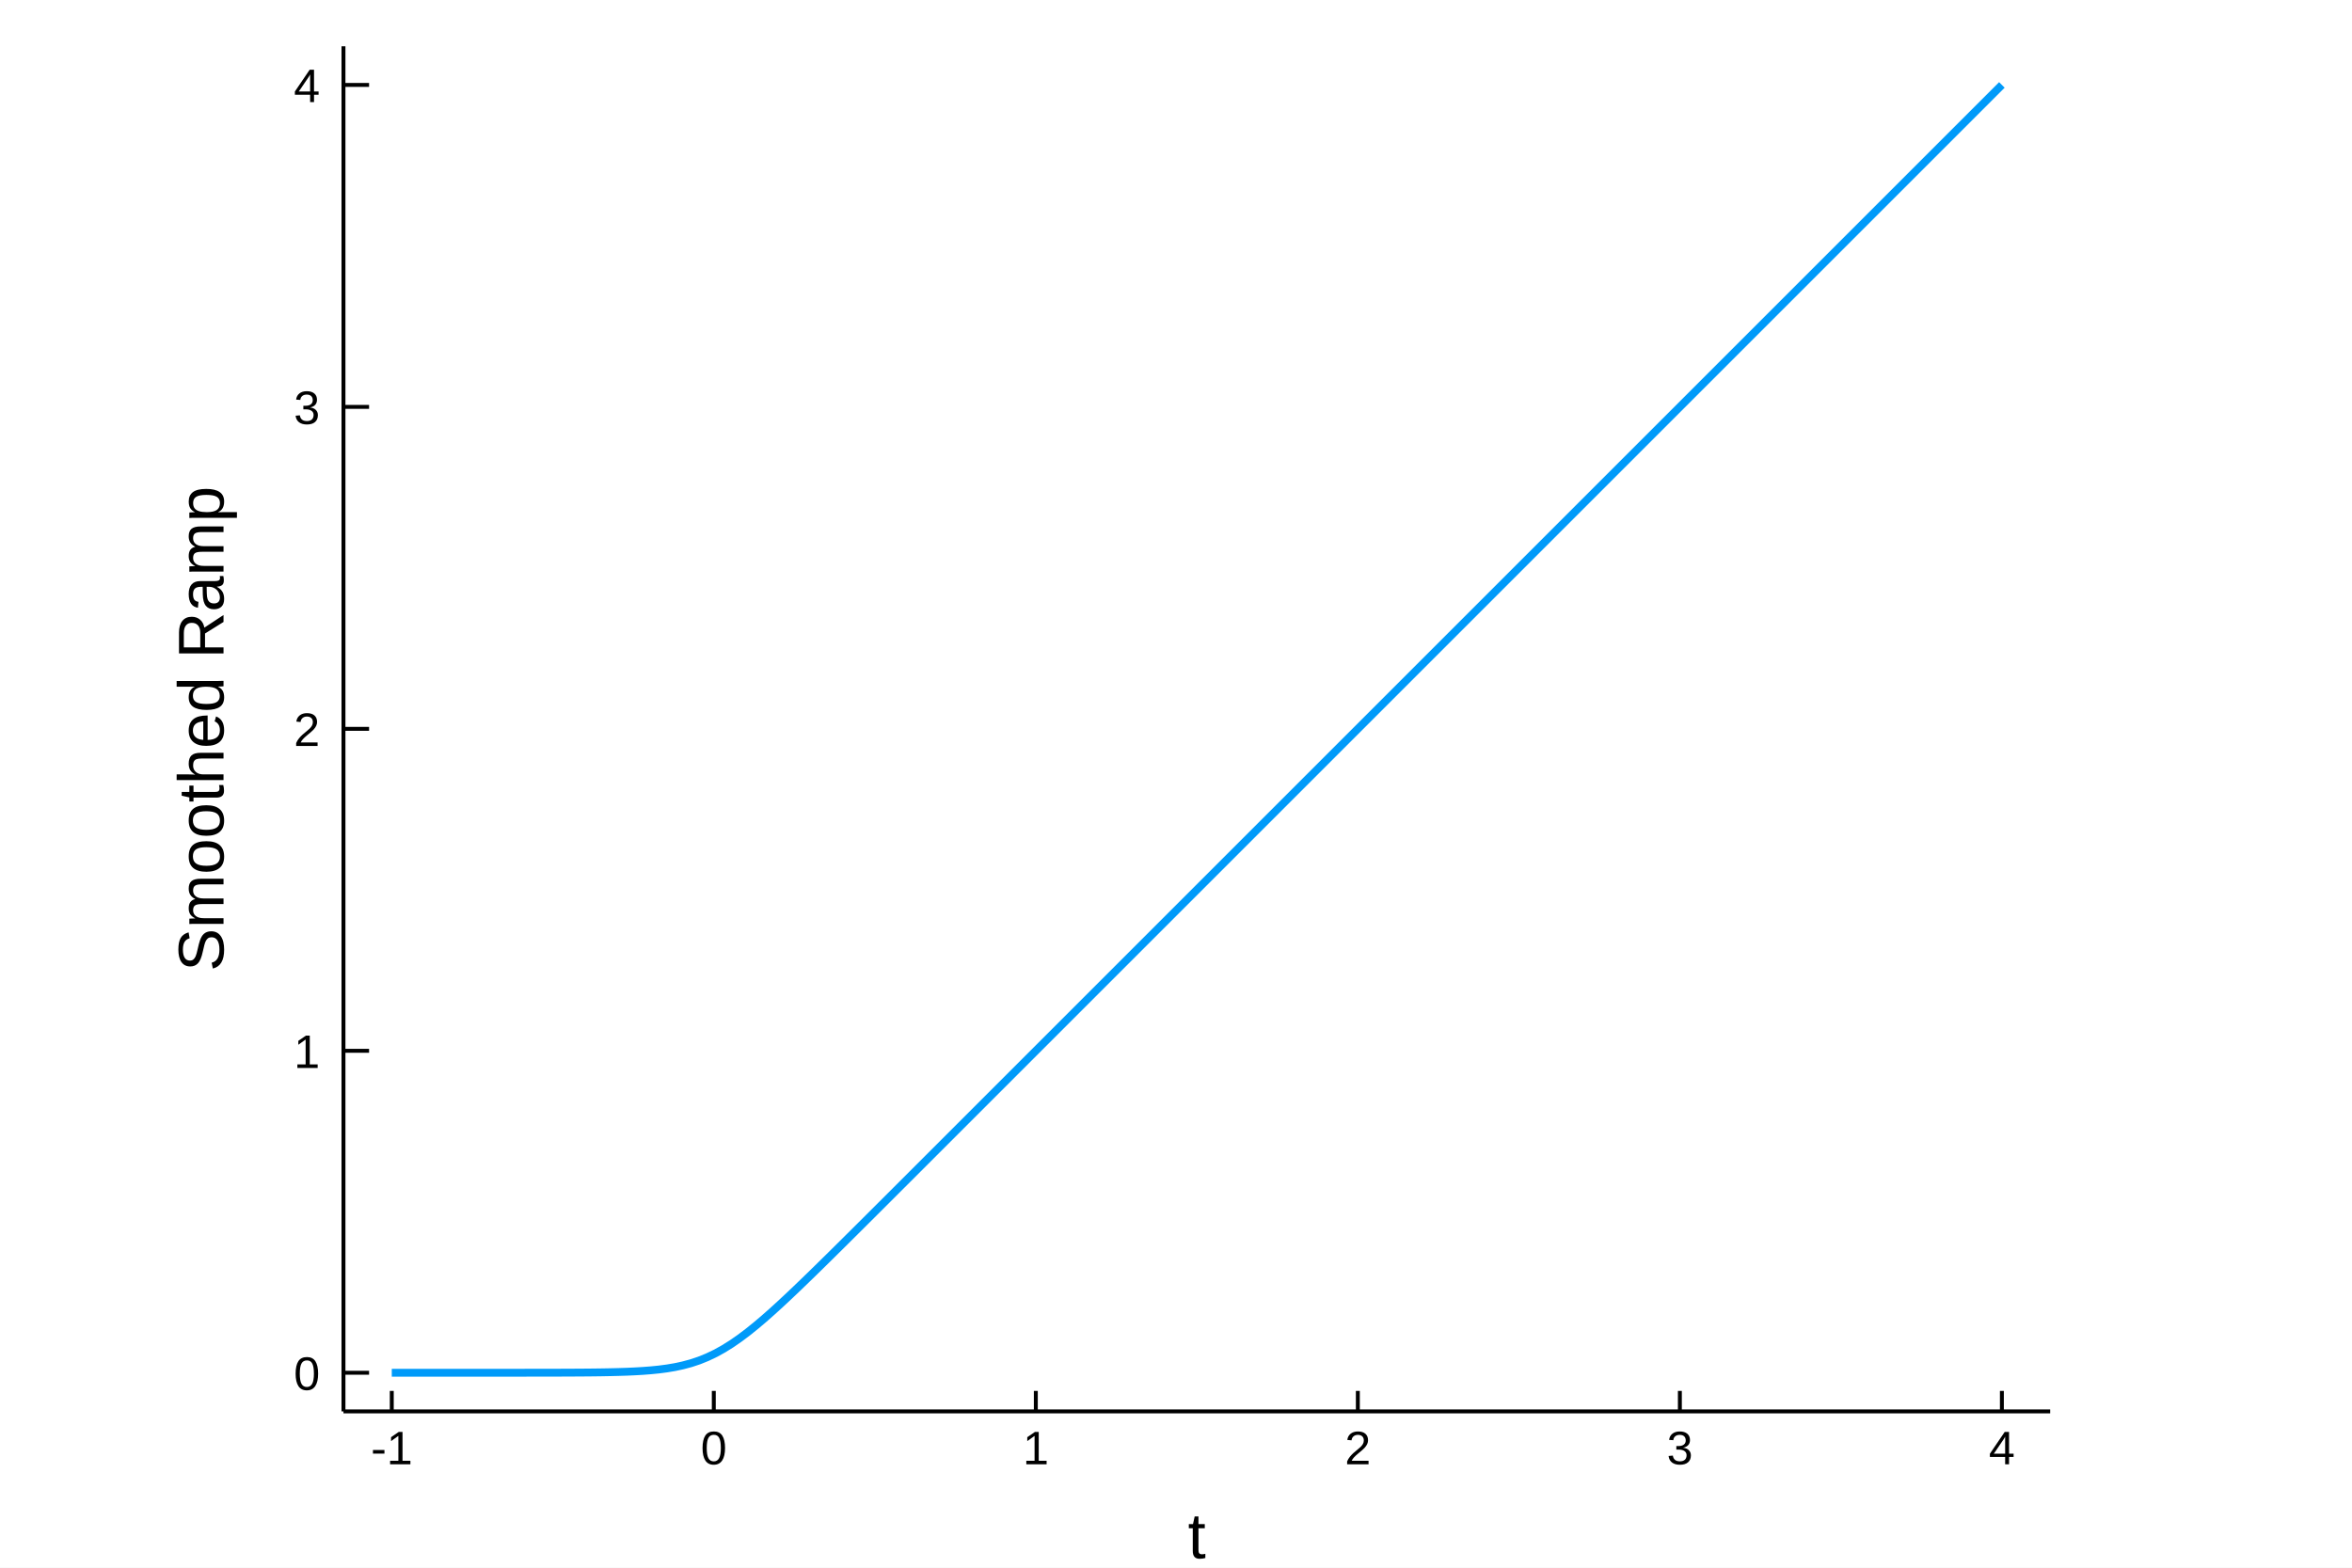
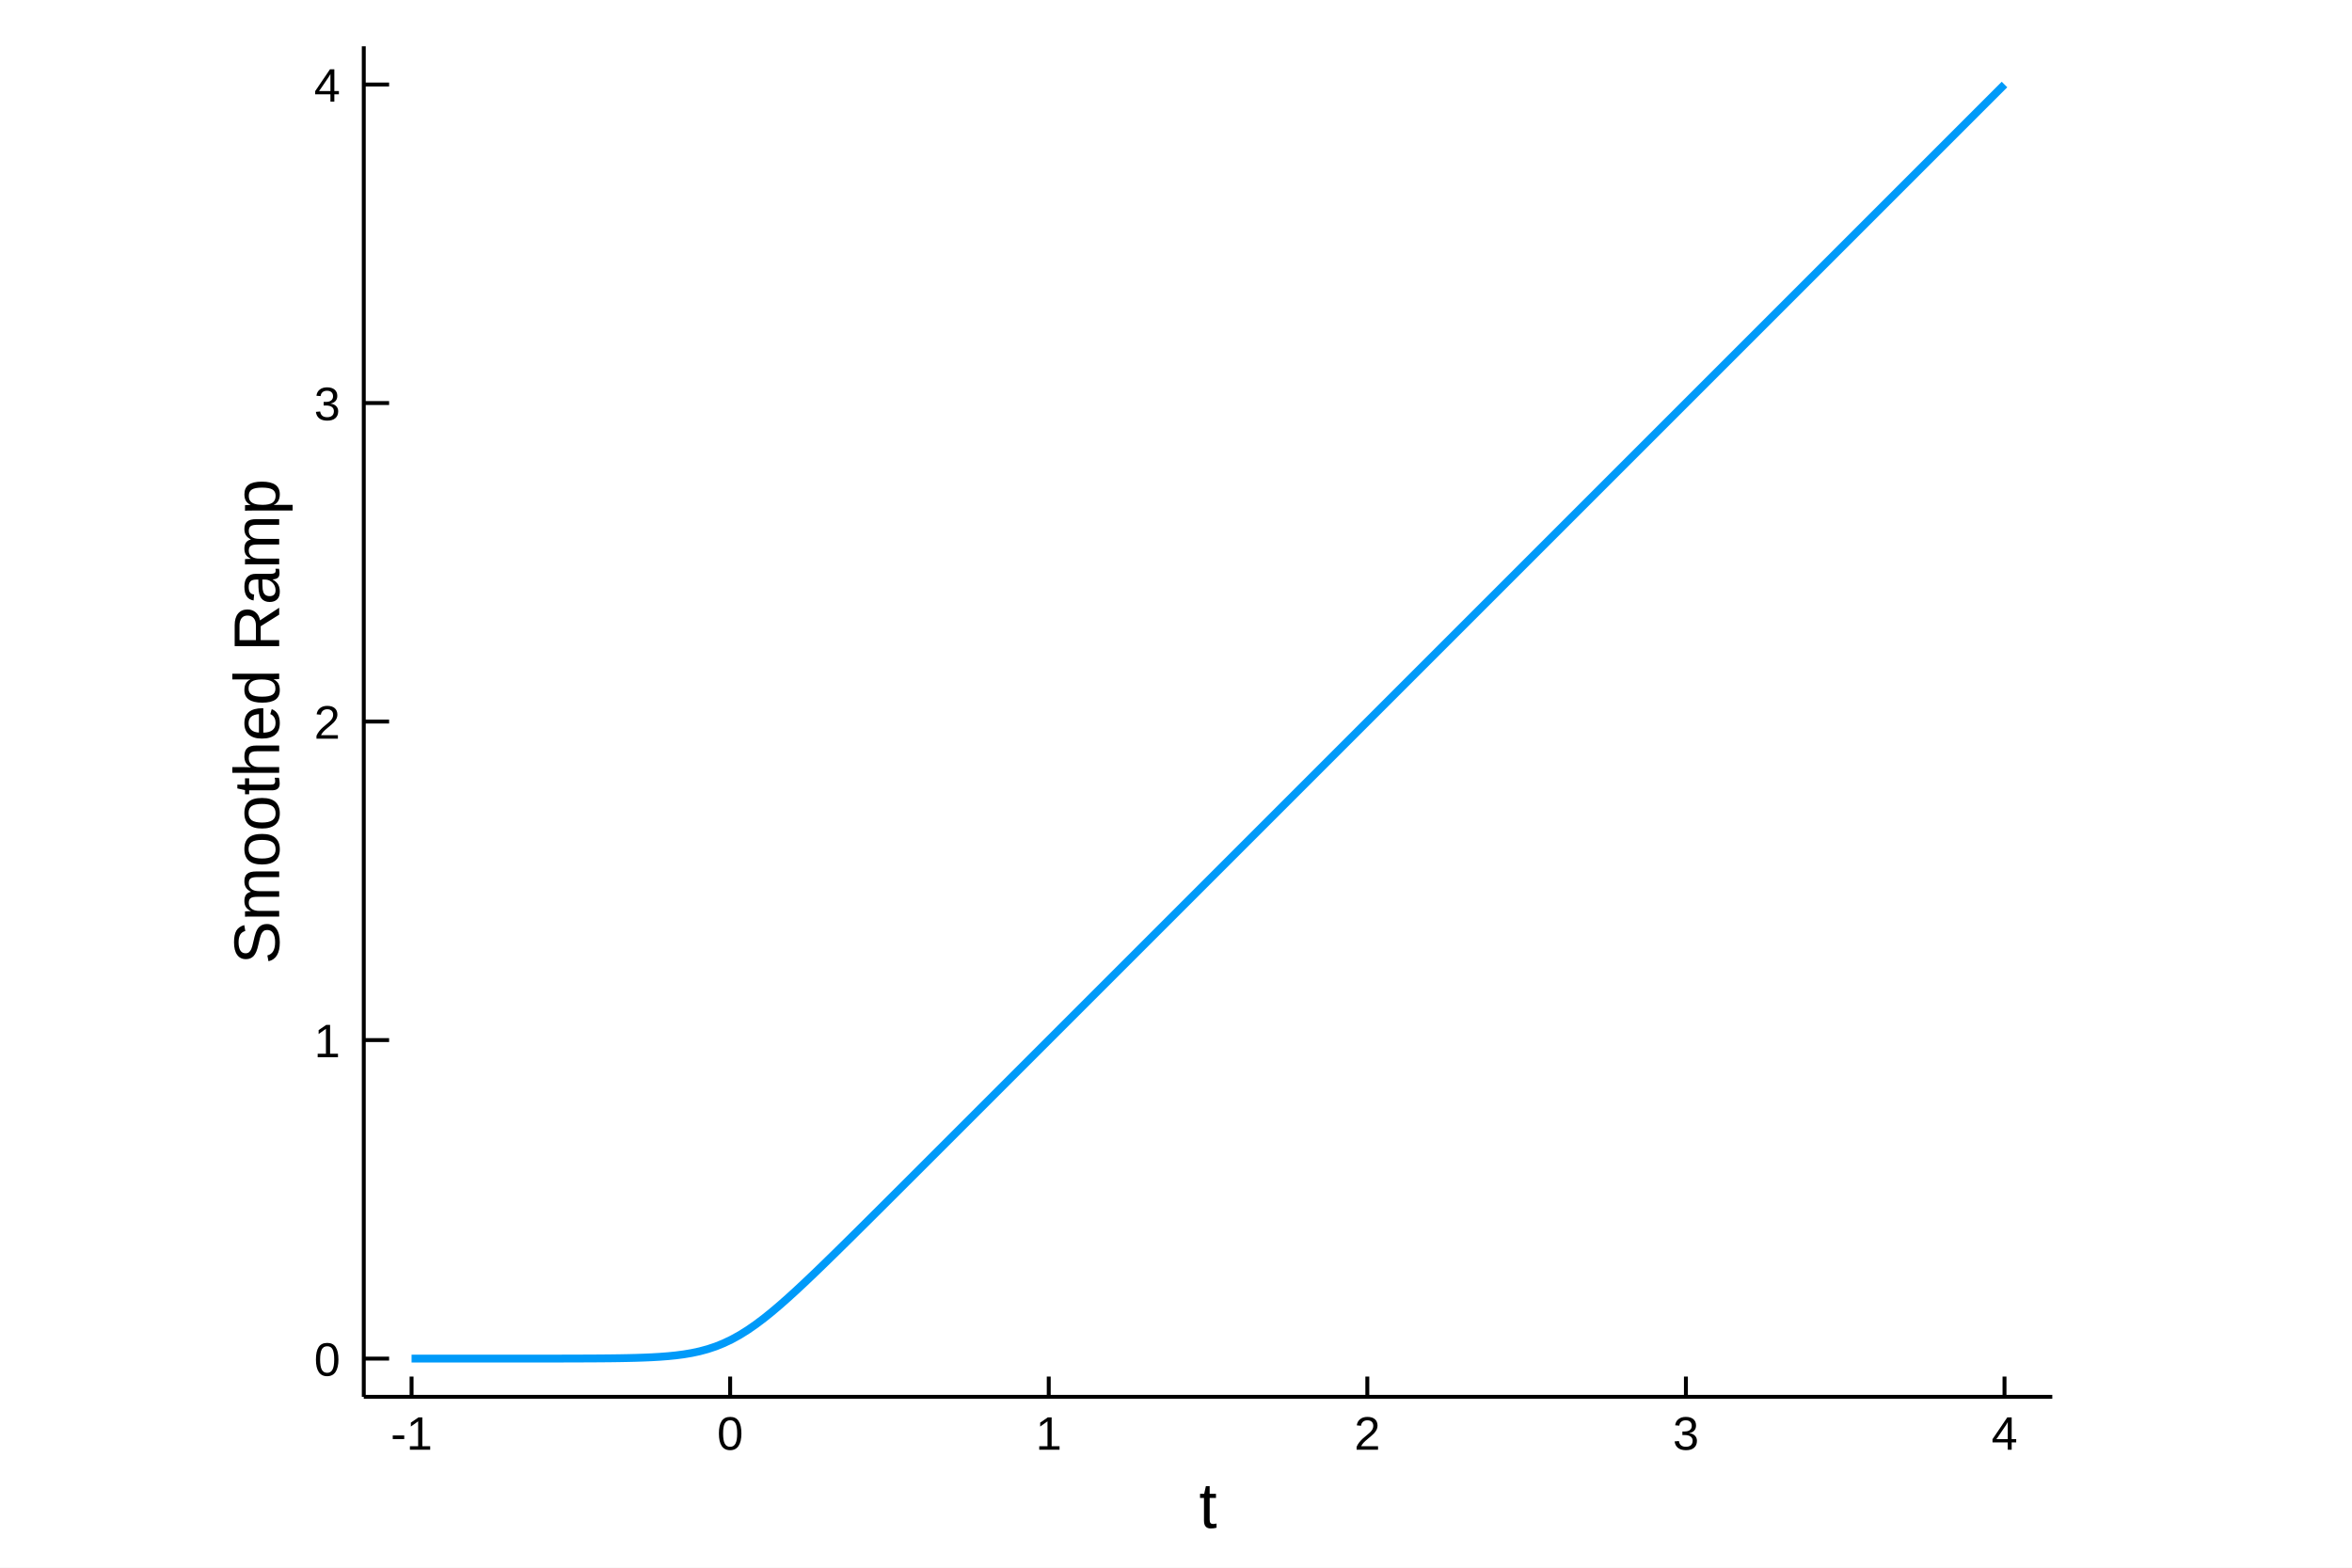
<svg xmlns="http://www.w3.org/2000/svg" width="600" height="400" viewBox="0 0 2400 1600">
  <defs>
-     <clipPath id="clip9700">
+     <clipPath id="clip7500">
      <rect x="0" y="0" width="2400" height="1600" />
    </clipPath>
  </defs>
-   <polygon clip-path="url(#clip9700)" points=" 0,1600 2400,1600 2400,0 0,0    " fill="#ffffff" fill-rule="evenodd" fill-opacity="1" />
+   <polygon clip-path="url(#clip7500)" points=" 0,1600 2400,1600 2400,0 0,0    " fill="#ffffff" fill-rule="evenodd" fill-opacity="1" />
  <defs>
-     <clipPath id="clip9701">
+     <clipPath id="clip7501">
      <rect x="480" y="0" width="1681" height="1600" />
    </clipPath>
  </defs>
-   <polygon clip-path="url(#clip9700)" points=" 350.481,1440.48 2092.03,1440.48 2092.03,47.244 350.481,47.244    " fill="#ffffff" fill-rule="evenodd" fill-opacity="1" />
+   <polygon clip-path="url(#clip7500)" points=" 371.203,1425.62 2094.17,1425.62 2094.17,47.244 371.203,47.244    " fill="#ffffff" fill-rule="evenodd" fill-opacity="1" />
  <defs>
-     <clipPath id="clip9702">
-       <rect x="350" y="47" width="1743" height="1394" />
+     <clipPath id="clip7502">
+       <rect x="371" y="47" width="1724" height="1379" />
    </clipPath>
  </defs>
-   <polyline clip-path="url(#clip9700)" style="stroke:#000000; stroke-width:4; stroke-opacity:1; fill:none" points="   350.481,1440.48 2092.03,1440.48    " />
-   <polyline clip-path="url(#clip9700)" style="stroke:#000000; stroke-width:4; stroke-opacity:1; fill:none" points="   350.481,1440.48 350.481,47.244    " />
-   <polyline clip-path="url(#clip9700)" style="stroke:#000000; stroke-width:4; stroke-opacity:1; fill:none" points="   399.77,1440.48 399.77,1419.58    " />
-   <polyline clip-path="url(#clip9700)" style="stroke:#000000; stroke-width:4; stroke-opacity:1; fill:none" points="   728.364,1440.48 728.364,1419.58    " />
-   <polyline clip-path="url(#clip9700)" style="stroke:#000000; stroke-width:4; stroke-opacity:1; fill:none" points="   1056.96,1440.48 1056.96,1419.58    " />
-   <polyline clip-path="url(#clip9700)" style="stroke:#000000; stroke-width:4; stroke-opacity:1; fill:none" points="   1385.55,1440.48 1385.55,1419.58    " />
-   <polyline clip-path="url(#clip9700)" style="stroke:#000000; stroke-width:4; stroke-opacity:1; fill:none" points="   1714.15,1440.48 1714.15,1419.58    " />
-   <polyline clip-path="url(#clip9700)" style="stroke:#000000; stroke-width:4; stroke-opacity:1; fill:none" points="   2042.74,1440.48 2042.74,1419.58    " />
-   <polyline clip-path="url(#clip9700)" style="stroke:#000000; stroke-width:4; stroke-opacity:1; fill:none" points="   350.481,1401.05 376.604,1401.05    " />
-   <polyline clip-path="url(#clip9700)" style="stroke:#000000; stroke-width:4; stroke-opacity:1; fill:none" points="   350.481,1072.46 376.604,1072.46    " />
-   <polyline clip-path="url(#clip9700)" style="stroke:#000000; stroke-width:4; stroke-opacity:1; fill:none" points="   350.481,743.863 376.604,743.863    " />
-   <polyline clip-path="url(#clip9700)" style="stroke:#000000; stroke-width:4; stroke-opacity:1; fill:none" points="   350.481,415.269 376.604,415.269    " />
-   <polyline clip-path="url(#clip9700)" style="stroke:#000000; stroke-width:4; stroke-opacity:1; fill:none" points="   350.481,86.675 376.604,86.675    " />
-   <g clip-path="url(#clip9700)">
-     <text style="fill:#000000; fill-opacity:1; font-family:Arial,Helvetica Neue,Helvetica,sans-serif; font-size:48px; text-anchor:middle;" transform="rotate(0, 399.77, 1494.48)" x="399.77" y="1494.48">-1</text>
+   <polyline clip-path="url(#clip7500)" style="stroke:#000000; stroke-width:4; stroke-opacity:1; fill:none" points="   371.203,1425.62 2094.17,1425.62    " />
+   <polyline clip-path="url(#clip7500)" style="stroke:#000000; stroke-width:4; stroke-opacity:1; fill:none" points="   371.203,1425.62 371.203,47.244    " />
+   <polyline clip-path="url(#clip7500)" style="stroke:#000000; stroke-width:4; stroke-opacity:1; fill:none" points="   419.966,1425.62 419.966,1404.94    " />
+   <polyline clip-path="url(#clip7500)" style="stroke:#000000; stroke-width:4; stroke-opacity:1; fill:none" points="   745.055,1425.62 745.055,1404.94    " />
+   <polyline clip-path="url(#clip7500)" style="stroke:#000000; stroke-width:4; stroke-opacity:1; fill:none" points="   1070.14,1425.62 1070.14,1404.94    " />
+   <polyline clip-path="url(#clip7500)" style="stroke:#000000; stroke-width:4; stroke-opacity:1; fill:none" points="   1395.23,1425.62 1395.23,1404.94    " />
+   <polyline clip-path="url(#clip7500)" style="stroke:#000000; stroke-width:4; stroke-opacity:1; fill:none" points="   1720.32,1425.62 1720.32,1404.94    " />
+   <polyline clip-path="url(#clip7500)" style="stroke:#000000; stroke-width:4; stroke-opacity:1; fill:none" points="   2045.41,1425.62 2045.41,1404.94    " />
+   <polyline clip-path="url(#clip7500)" style="stroke:#000000; stroke-width:4; stroke-opacity:1; fill:none" points="   371.203,1386.61 397.048,1386.61    " />
+   <polyline clip-path="url(#clip7500)" style="stroke:#000000; stroke-width:4; stroke-opacity:1; fill:none" points="   371.203,1061.52 397.048,1061.52    " />
+   <polyline clip-path="url(#clip7500)" style="stroke:#000000; stroke-width:4; stroke-opacity:1; fill:none" points="   371.203,736.431 397.048,736.431    " />
+   <polyline clip-path="url(#clip7500)" style="stroke:#000000; stroke-width:4; stroke-opacity:1; fill:none" points="   371.203,411.343 397.048,411.343    " />
+   <polyline clip-path="url(#clip7500)" style="stroke:#000000; stroke-width:4; stroke-opacity:1; fill:none" points="   371.203,86.255 397.048,86.255    " />
+   <g clip-path="url(#clip7500)">
+     <text style="fill:#000000; fill-opacity:1; font-family:Arial,Helvetica Neue,Helvetica,sans-serif; font-size:48px; text-anchor:middle;" transform="rotate(0, 419.966, 1479.62)" x="419.966" y="1479.62">-1</text>
  </g>
-   <g clip-path="url(#clip9700)">
-     <text style="fill:#000000; fill-opacity:1; font-family:Arial,Helvetica Neue,Helvetica,sans-serif; font-size:48px; text-anchor:middle;" transform="rotate(0, 728.364, 1494.48)" x="728.364" y="1494.48">0</text>
+   <g clip-path="url(#clip7500)">
+     <text style="fill:#000000; fill-opacity:1; font-family:Arial,Helvetica Neue,Helvetica,sans-serif; font-size:48px; text-anchor:middle;" transform="rotate(0, 745.055, 1479.62)" x="745.055" y="1479.62">0</text>
  </g>
-   <g clip-path="url(#clip9700)">
-     <text style="fill:#000000; fill-opacity:1; font-family:Arial,Helvetica Neue,Helvetica,sans-serif; font-size:48px; text-anchor:middle;" transform="rotate(0, 1056.96, 1494.48)" x="1056.96" y="1494.48">1</text>
+   <g clip-path="url(#clip7500)">
+     <text style="fill:#000000; fill-opacity:1; font-family:Arial,Helvetica Neue,Helvetica,sans-serif; font-size:48px; text-anchor:middle;" transform="rotate(0, 1070.14, 1479.62)" x="1070.14" y="1479.62">1</text>
  </g>
-   <g clip-path="url(#clip9700)">
-     <text style="fill:#000000; fill-opacity:1; font-family:Arial,Helvetica Neue,Helvetica,sans-serif; font-size:48px; text-anchor:middle;" transform="rotate(0, 1385.55, 1494.48)" x="1385.55" y="1494.48">2</text>
+   <g clip-path="url(#clip7500)">
+     <text style="fill:#000000; fill-opacity:1; font-family:Arial,Helvetica Neue,Helvetica,sans-serif; font-size:48px; text-anchor:middle;" transform="rotate(0, 1395.23, 1479.62)" x="1395.23" y="1479.62">2</text>
  </g>
-   <g clip-path="url(#clip9700)">
-     <text style="fill:#000000; fill-opacity:1; font-family:Arial,Helvetica Neue,Helvetica,sans-serif; font-size:48px; text-anchor:middle;" transform="rotate(0, 1714.15, 1494.48)" x="1714.15" y="1494.48">3</text>
+   <g clip-path="url(#clip7500)">
+     <text style="fill:#000000; fill-opacity:1; font-family:Arial,Helvetica Neue,Helvetica,sans-serif; font-size:48px; text-anchor:middle;" transform="rotate(0, 1720.32, 1479.62)" x="1720.32" y="1479.62">3</text>
  </g>
-   <g clip-path="url(#clip9700)">
-     <text style="fill:#000000; fill-opacity:1; font-family:Arial,Helvetica Neue,Helvetica,sans-serif; font-size:48px; text-anchor:middle;" transform="rotate(0, 2042.74, 1494.48)" x="2042.74" y="1494.48">4</text>
+   <g clip-path="url(#clip7500)">
+     <text style="fill:#000000; fill-opacity:1; font-family:Arial,Helvetica Neue,Helvetica,sans-serif; font-size:48px; text-anchor:middle;" transform="rotate(0, 2045.41, 1479.62)" x="2045.41" y="1479.62">4</text>
  </g>
-   <g clip-path="url(#clip9700)">
-     <text style="fill:#000000; fill-opacity:1; font-family:Arial,Helvetica Neue,Helvetica,sans-serif; font-size:48px; text-anchor:end;" transform="rotate(0, 326.481, 1418.55)" x="326.481" y="1418.55">0</text>
+   <g clip-path="url(#clip7500)">
+     <text style="fill:#000000; fill-opacity:1; font-family:Arial,Helvetica Neue,Helvetica,sans-serif; font-size:48px; text-anchor:end;" transform="rotate(0, 347.203, 1404.11)" x="347.203" y="1404.11">0</text>
  </g>
-   <g clip-path="url(#clip9700)">
-     <text style="fill:#000000; fill-opacity:1; font-family:Arial,Helvetica Neue,Helvetica,sans-serif; font-size:48px; text-anchor:end;" transform="rotate(0, 326.481, 1089.96)" x="326.481" y="1089.96">1</text>
+   <g clip-path="url(#clip7500)">
+     <text style="fill:#000000; fill-opacity:1; font-family:Arial,Helvetica Neue,Helvetica,sans-serif; font-size:48px; text-anchor:end;" transform="rotate(0, 347.203, 1079.02)" x="347.203" y="1079.02">1</text>
  </g>
-   <g clip-path="url(#clip9700)">
-     <text style="fill:#000000; fill-opacity:1; font-family:Arial,Helvetica Neue,Helvetica,sans-serif; font-size:48px; text-anchor:end;" transform="rotate(0, 326.481, 761.363)" x="326.481" y="761.363">2</text>
+   <g clip-path="url(#clip7500)">
+     <text style="fill:#000000; fill-opacity:1; font-family:Arial,Helvetica Neue,Helvetica,sans-serif; font-size:48px; text-anchor:end;" transform="rotate(0, 347.203, 753.931)" x="347.203" y="753.931">2</text>
  </g>
-   <g clip-path="url(#clip9700)">
-     <text style="fill:#000000; fill-opacity:1; font-family:Arial,Helvetica Neue,Helvetica,sans-serif; font-size:48px; text-anchor:end;" transform="rotate(0, 326.481, 432.769)" x="326.481" y="432.769">3</text>
+   <g clip-path="url(#clip7500)">
+     <text style="fill:#000000; fill-opacity:1; font-family:Arial,Helvetica Neue,Helvetica,sans-serif; font-size:48px; text-anchor:end;" transform="rotate(0, 347.203, 428.843)" x="347.203" y="428.843">3</text>
  </g>
-   <g clip-path="url(#clip9700)">
-     <text style="fill:#000000; fill-opacity:1; font-family:Arial,Helvetica Neue,Helvetica,sans-serif; font-size:48px; text-anchor:end;" transform="rotate(0, 326.481, 104.175)" x="326.481" y="104.175">4</text>
+   <g clip-path="url(#clip7500)">
+     <text style="fill:#000000; fill-opacity:1; font-family:Arial,Helvetica Neue,Helvetica,sans-serif; font-size:48px; text-anchor:end;" transform="rotate(0, 347.203, 103.755)" x="347.203" y="103.755">4</text>
  </g>
-   <g clip-path="url(#clip9700)">
-     <text style="fill:#000000; fill-opacity:1; font-family:Arial,Helvetica Neue,Helvetica,sans-serif; font-size:66px; text-anchor:middle;" transform="rotate(0, 1221.26, 1590.4)" x="1221.26" y="1590.4">t</text>
+   <g clip-path="url(#clip7500)">
+     <text style="fill:#000000; fill-opacity:1; font-family:Arial,Helvetica Neue,Helvetica,sans-serif; font-size:66px; text-anchor:middle;" transform="rotate(0, 1232.69, 1559.48)" x="1232.69" y="1559.48">t</text>
  </g>
-   <g clip-path="url(#clip9700)">
-     <text style="fill:#000000; fill-opacity:1; font-family:Arial,Helvetica Neue,Helvetica,sans-serif; font-size:66px; text-anchor:middle;" transform="rotate(-90, 228.081, 743.863)" x="228.081" y="743.863">Smoothed Ramp</text>
+   <g clip-path="url(#clip7500)">
+     <text style="fill:#000000; fill-opacity:1; font-family:Arial,Helvetica Neue,Helvetica,sans-serif; font-size:66px; text-anchor:middle;" transform="rotate(-90, 284.879, 736.431)" x="284.879" y="736.431">Smoothed Ramp</text>
  </g>
-   <polyline clip-path="url(#clip9702)" style="stroke:#009af9; stroke-width:8; stroke-opacity:1; fill:none" points="   399.77,1401.05 408.026,1401.05 416.282,1401.05 424.539,1401.05 432.795,1401.05 441.051,1401.05 449.307,1401.05 457.563,1401.05 465.819,1401.05 474.075,1401.05    482.331,1401.05 490.588,1401.05 498.844,1401.05 507.1,1401.04 515.356,1401.04 523.612,1401.04 531.868,1401.03 540.124,1401.02 548.38,1401.01 556.637,1401    564.893,1400.98 573.149,1400.96 581.405,1400.92 589.661,1400.88 597.917,1400.82 606.173,1400.74 614.43,1400.63 622.686,1400.48 630.942,1400.28 639.198,1400.02    647.454,1399.66 655.71,1399.19 663.966,1398.56 672.222,1397.74 680.479,1396.66 688.735,1395.27 696.991,1393.49 705.247,1391.26 713.503,1388.51 721.759,1385.17    730.015,1381.23 738.271,1376.67 746.528,1371.51 754.784,1365.79 763.04,1359.58 771.296,1352.93 779.552,1345.94 787.808,1338.65 796.064,1331.13 804.321,1323.44    812.577,1315.6 820.833,1307.66 829.089,1299.64 837.345,1291.56 845.601,1283.44 853.857,1275.28 862.113,1267.1 870.37,1258.89 878.626,1250.68 886.882,1242.45    895.138,1234.22 903.394,1225.98 911.65,1217.73 919.906,1209.48 928.163,1201.23 936.419,1192.98 944.675,1184.73 952.931,1176.48 961.187,1168.22 969.443,1159.97    977.699,1151.71 985.955,1143.46 994.212,1135.2 1002.47,1126.95 1010.72,1118.69 1018.98,1110.43 1027.24,1102.18 1035.49,1093.92 1043.75,1085.67 1052,1077.41    1060.26,1069.15 1068.52,1060.9 1076.77,1052.64 1085.03,1044.39 1093.29,1036.13 1101.54,1027.87 1109.8,1019.62 1118.05,1011.36 1126.31,1003.11 1134.57,994.85    1142.82,986.594 1151.08,978.338 1159.33,970.081 1167.59,961.825 1175.85,953.569 1184.1,945.313 1192.36,937.057 1200.61,928.801 1208.87,920.545 1217.13,912.289    1225.38,904.032 1233.64,895.776 1241.9,887.52 1250.15,879.264 1258.41,871.008 1266.66,862.752 1274.92,854.496 1283.18,846.239 1291.43,837.983 1299.69,829.727    1307.94,821.471 1316.2,813.215 1324.46,804.959 1332.71,796.703 1340.97,788.447 1349.23,780.19 1357.48,771.934 1365.74,763.678 1373.99,755.422 1382.25,747.166    1390.51,738.91 1398.76,730.654 1407.02,722.397 1415.27,714.141 1423.53,705.885 1431.79,697.629 1440.04,689.373 1448.3,681.117 1456.55,672.861 1464.81,664.605    1473.07,656.348 1481.32,648.092 1489.58,639.836 1497.84,631.58 1506.09,623.324 1514.35,615.068 1522.6,606.812 1530.86,598.556 1539.12,590.299 1547.37,582.043    1555.63,573.787 1563.88,565.531 1572.14,557.275 1580.4,549.019 1588.65,540.763 1596.91,532.506 1605.17,524.25 1613.42,515.994 1621.68,507.738 1629.93,499.482    1638.19,491.226 1646.45,482.97 1654.7,474.714 1662.96,466.457 1671.21,458.201 1679.47,449.945 1687.73,441.689 1695.98,433.433 1704.24,425.177 1712.5,416.921    1720.75,408.664 1729.01,400.408 1737.26,392.152 1745.52,383.896 1753.78,375.64 1762.03,367.384 1770.29,359.128 1778.54,350.872 1786.8,342.615 1795.06,334.359    1803.31,326.103 1811.57,317.847 1819.82,309.591 1828.08,301.335 1836.34,293.079 1844.59,284.823 1852.85,276.566 1861.11,268.31 1869.36,260.054 1877.62,251.798    1885.87,243.542 1894.13,235.286 1902.39,227.03 1910.64,218.773 1918.9,210.517 1927.15,202.261 1935.41,194.005 1943.67,185.749 1951.92,177.493 1960.18,169.237    1968.44,160.981 1976.69,152.724 1984.95,144.468 1993.2,136.212 2001.46,127.956 2009.72,119.7 2017.97,111.444 2026.23,103.188 2034.48,94.931 2042.74,86.675       " />
+   <polyline clip-path="url(#clip7502)" style="stroke:#009af9; stroke-width:8; stroke-opacity:1; fill:none" points="   419.966,1386.61 428.134,1386.61 436.302,1386.61 444.47,1386.61 452.638,1386.61 460.806,1386.61 468.975,1386.61 477.143,1386.61 485.311,1386.61 493.479,1386.61    501.647,1386.6 509.815,1386.6 517.983,1386.6 526.151,1386.6 534.319,1386.6 542.487,1386.59 550.655,1386.59 558.823,1386.58 566.991,1386.57 575.159,1386.56    583.327,1386.54 591.495,1386.51 599.663,1386.48 607.831,1386.44 615.999,1386.38 624.167,1386.3 632.336,1386.19 640.504,1386.04 648.672,1385.85 656.84,1385.58    665.008,1385.23 673.176,1384.76 681.344,1384.14 689.512,1383.33 697.68,1382.26 705.848,1380.89 714.016,1379.13 722.184,1376.92 730.352,1374.2 738.52,1370.9    746.688,1367 754.856,1362.49 763.024,1357.38 771.192,1351.72 779.36,1345.58 787.528,1339 795.697,1332.08 803.865,1324.87 812.033,1317.44 820.201,1309.82    828.369,1302.07 836.537,1294.22 844.705,1286.28 852.873,1278.29 861.041,1270.25 869.209,1262.18 877.377,1254.08 885.545,1245.97 893.713,1237.84 901.881,1229.7    910.049,1221.55 918.217,1213.4 926.385,1205.24 934.553,1197.08 942.721,1188.92 950.889,1180.76 959.058,1172.6 967.226,1164.43 975.394,1156.26 983.562,1148.1    991.73,1139.93 999.898,1131.76 1008.07,1123.6 1016.23,1115.43 1024.4,1107.26 1032.57,1099.09 1040.74,1090.92 1048.91,1082.76 1057.07,1074.59 1065.24,1066.42    1073.41,1058.25 1081.58,1050.08 1089.75,1041.92 1097.91,1033.75 1106.08,1025.58 1114.25,1017.41 1122.42,1009.24 1130.59,1001.08 1138.75,992.908 1146.92,984.74    1155.09,976.572 1163.26,968.404 1171.43,960.236 1179.59,952.068 1187.76,943.9 1195.93,935.732 1204.1,927.564 1212.27,919.396 1220.44,911.228 1228.6,903.06    1236.77,894.892 1244.94,886.724 1253.11,878.556 1261.28,870.387 1269.44,862.219 1277.61,854.051 1285.78,845.883 1293.95,837.715 1302.12,829.547 1310.28,821.379    1318.45,813.211 1326.62,805.043 1334.79,796.875 1342.96,788.707 1351.12,780.539 1359.29,772.371 1367.46,764.203 1375.63,756.035 1383.8,747.867 1391.96,739.699    1400.13,731.531 1408.3,723.363 1416.47,715.195 1424.64,707.026 1432.8,698.858 1440.97,690.69 1449.14,682.522 1457.31,674.354 1465.48,666.186 1473.64,658.018    1481.81,649.85 1489.98,641.682 1498.15,633.514 1506.32,625.346 1514.48,617.178 1522.65,609.01 1530.82,600.842 1538.99,592.674 1547.16,584.506 1555.33,576.338    1563.49,568.17 1571.66,560.002 1579.83,551.834 1588,543.665 1596.17,535.497 1604.33,527.329 1612.5,519.161 1620.67,510.993 1628.84,502.825 1637.01,494.657    1645.17,486.489 1653.34,478.321 1661.51,470.153 1669.68,461.985 1677.85,453.817 1686.01,445.649 1694.18,437.481 1702.35,429.313 1710.52,421.145 1718.69,412.977    1726.85,404.809 1735.02,396.641 1743.19,388.473 1751.36,380.304 1759.53,372.136 1767.69,363.968 1775.86,355.8 1784.03,347.632 1792.2,339.464 1800.37,331.296    1808.53,323.128 1816.7,314.96 1824.87,306.792 1833.04,298.624 1841.21,290.456 1849.37,282.288 1857.54,274.12 1865.71,265.952 1873.88,257.784 1882.05,249.616    1890.22,241.448 1898.38,233.28 1906.55,225.112 1914.72,216.943 1922.89,208.775 1931.06,200.607 1939.22,192.439 1947.39,184.271 1955.56,176.103 1963.73,167.935    1971.9,159.767 1980.06,151.599 1988.23,143.431 1996.4,135.263 2004.57,127.095 2012.74,118.927 2020.9,110.759 2029.07,102.591 2037.24,94.423 2045.41,86.255       " />
</svg>
